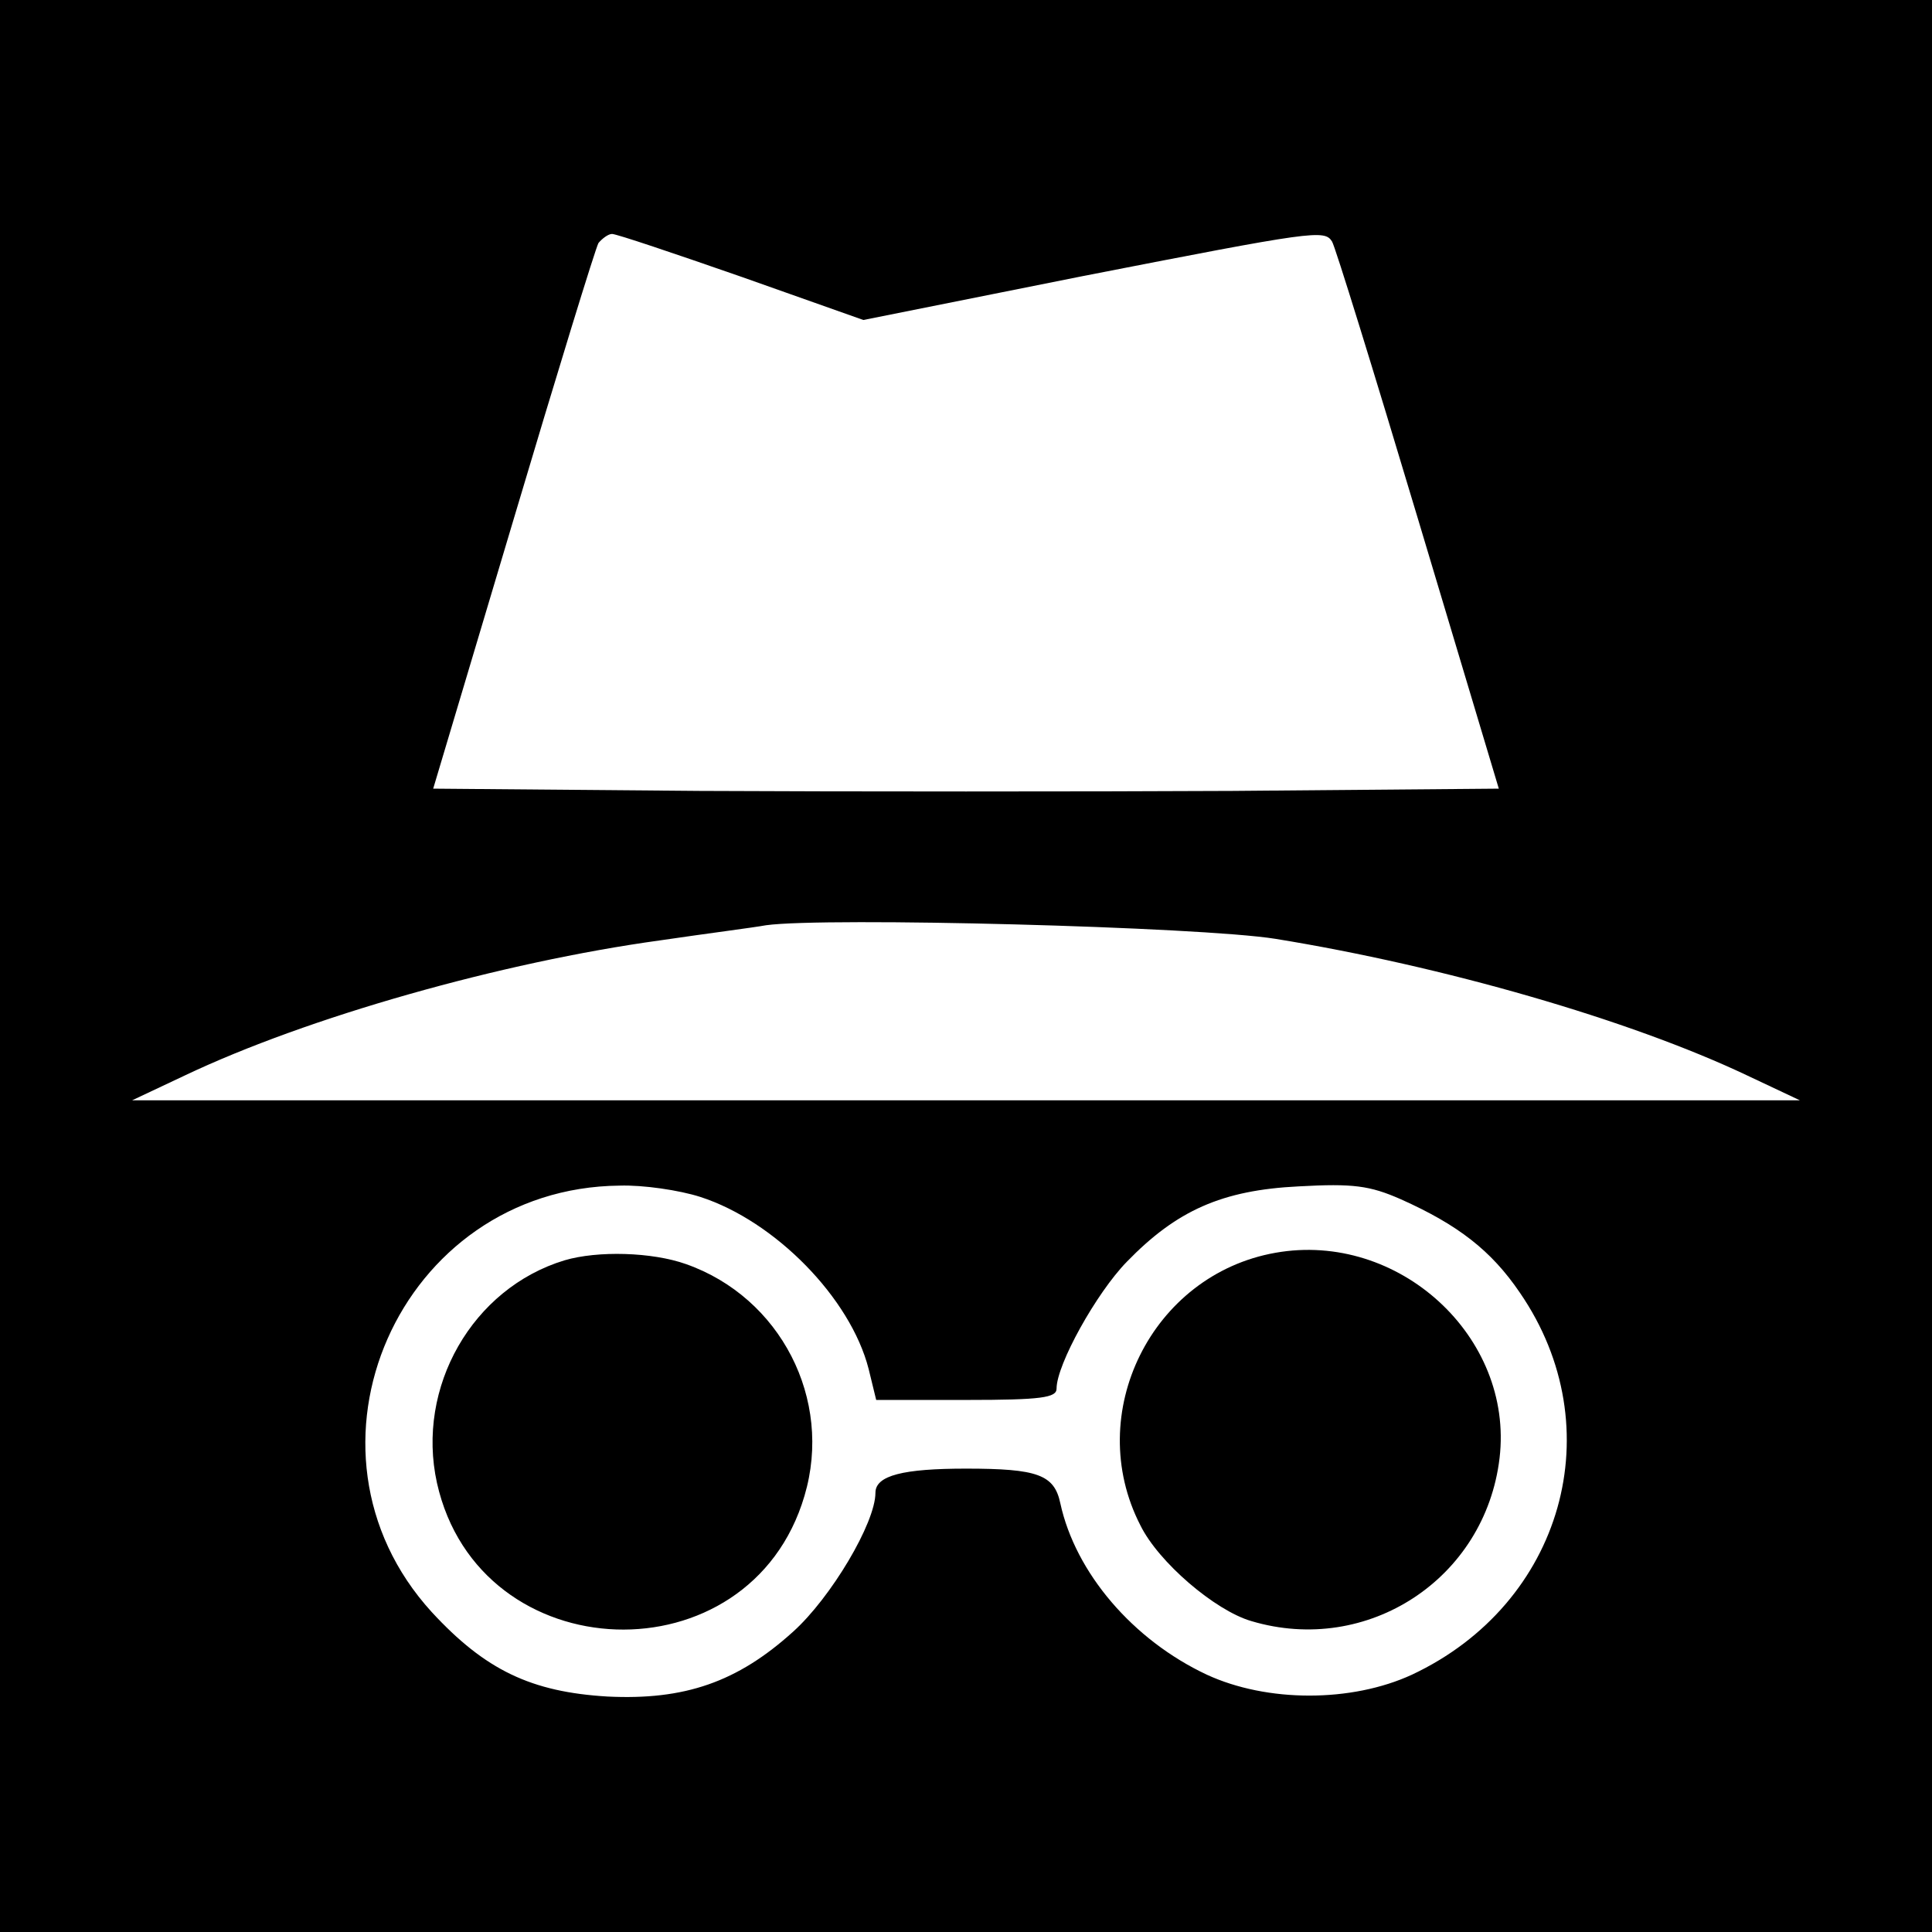
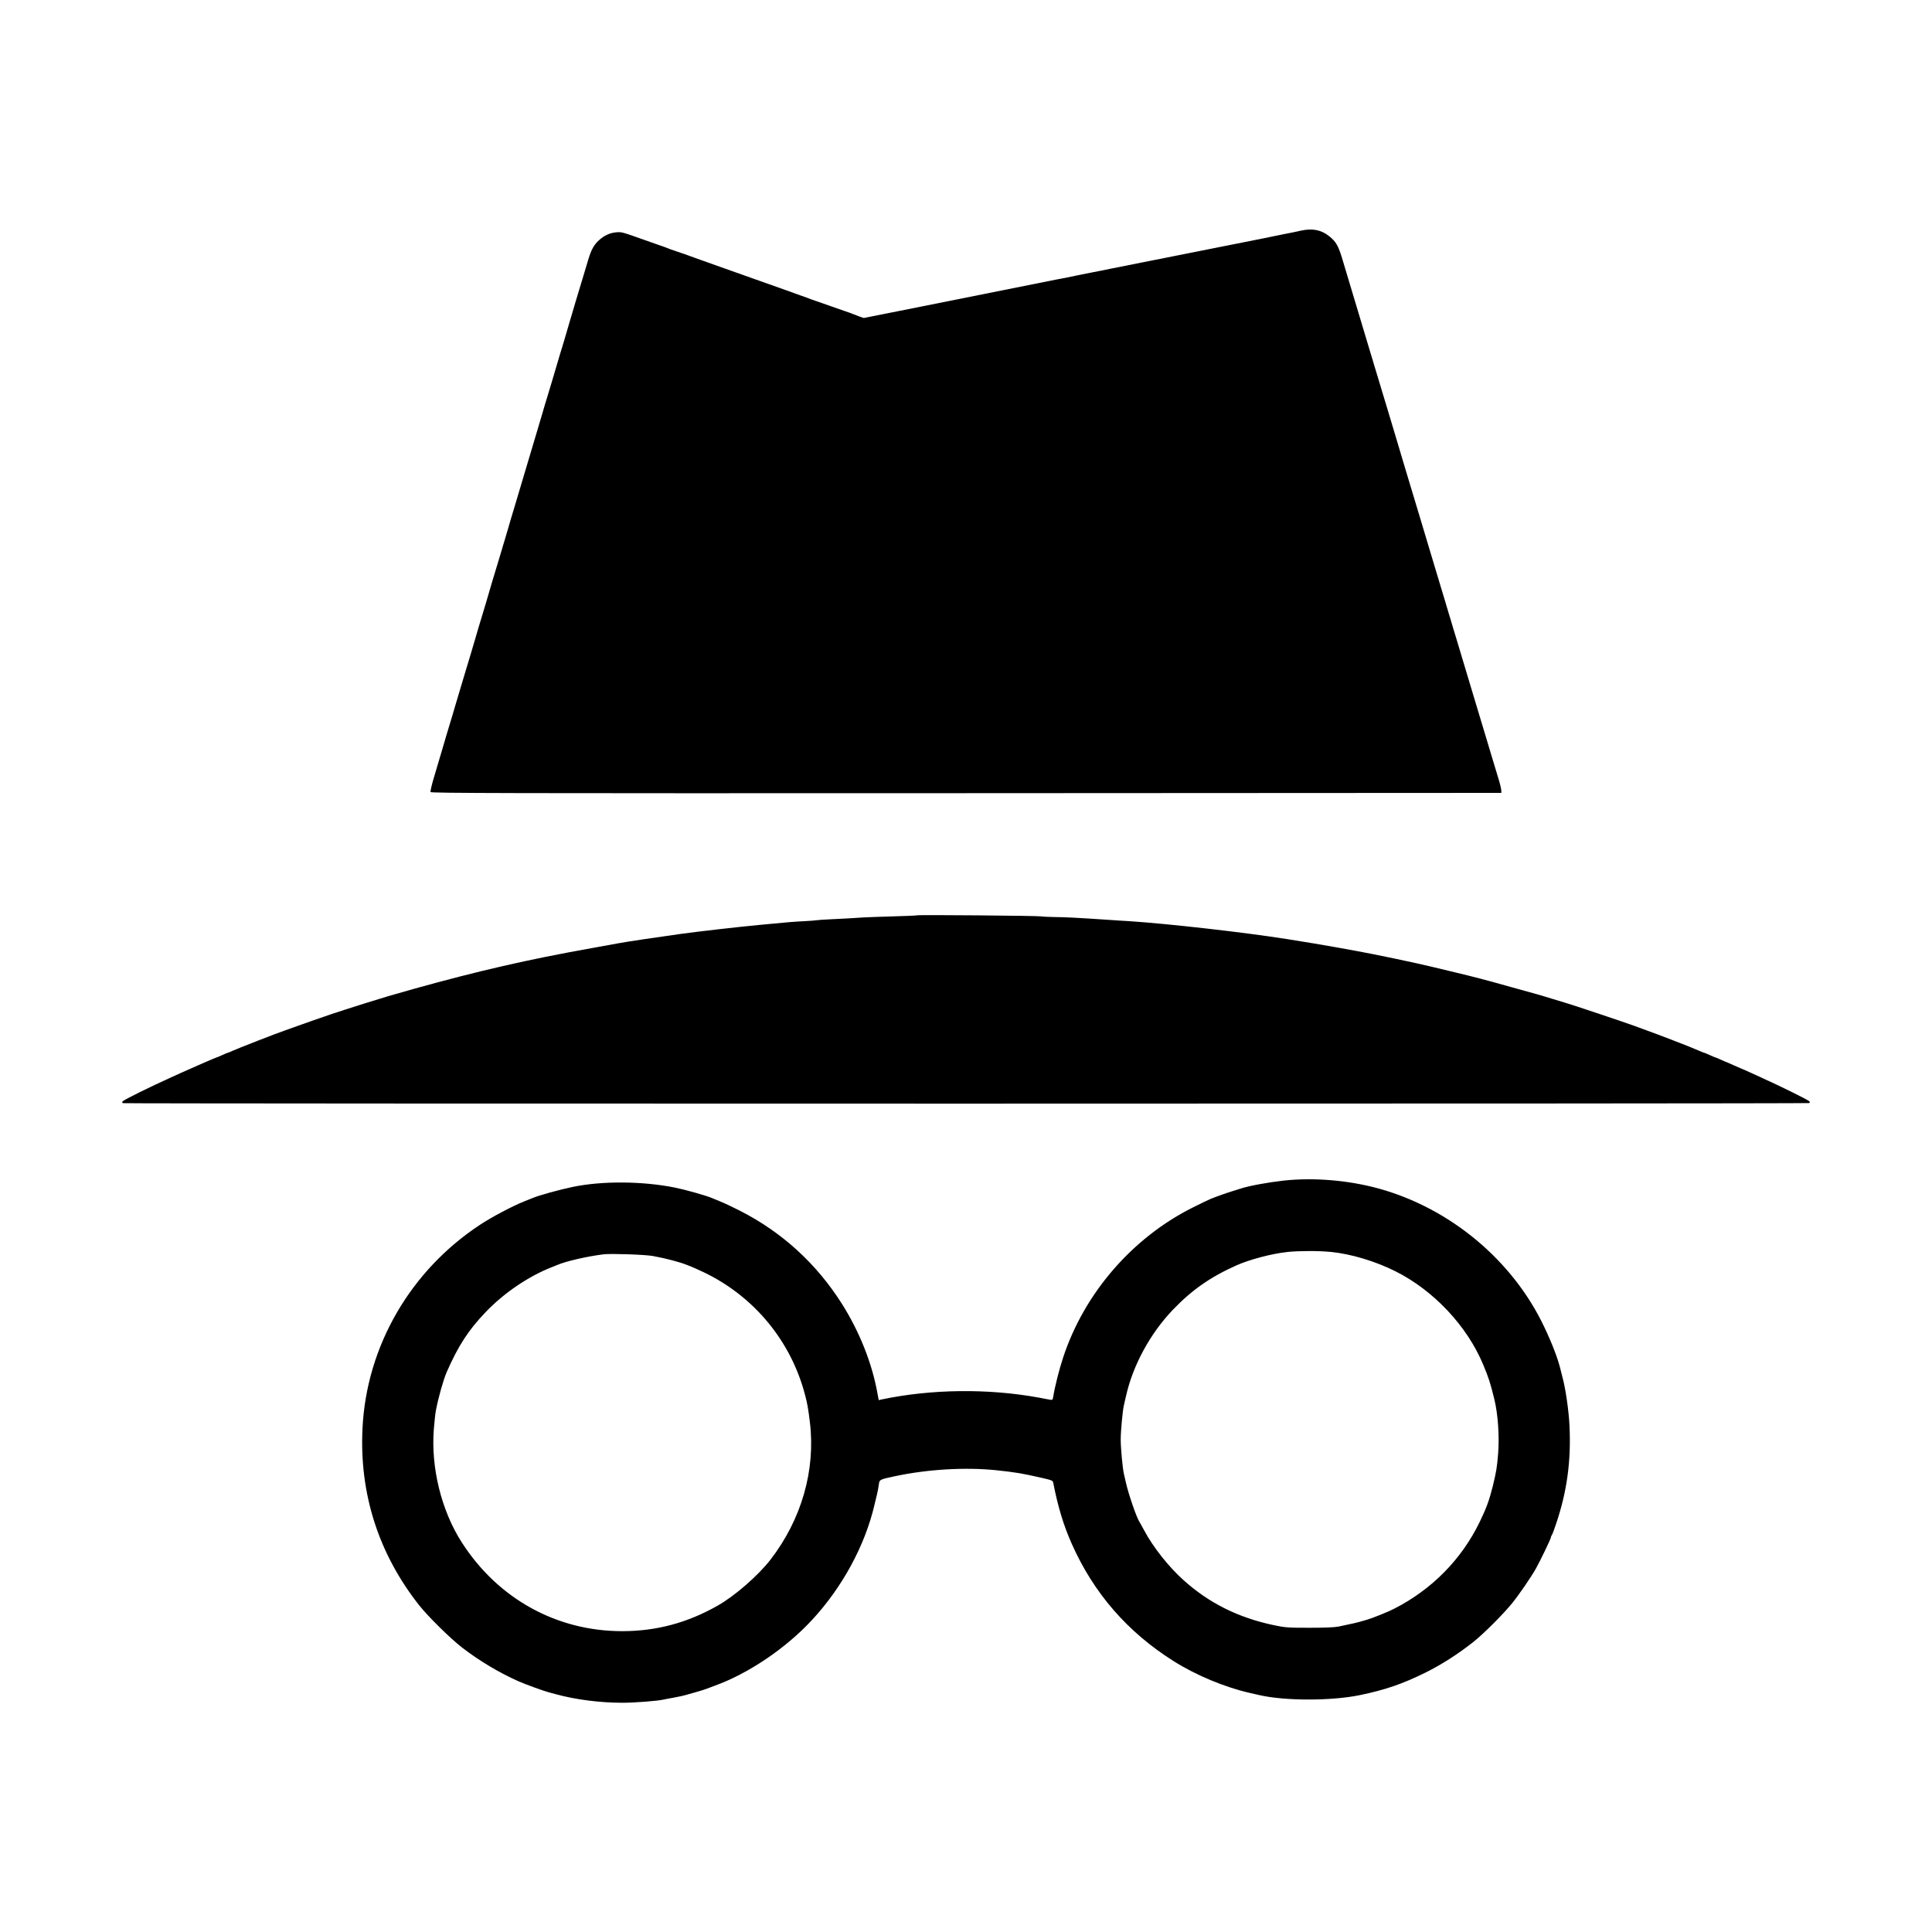
- <svg xmlns="http://www.w3.org/2000/svg" version="1" width="341.333" height="341.333" viewBox="0 0 256 256">
-   <path d="M0 128v128h256V0H0v128zm98.3-91.3l16.1 5.7 29-5.8c30.7-6 32.1-6.2 33.1-4.6.4.6 5.5 17.1 11.4 36.8l10.7 35.7-35.3.3c-19.4.1-51.2.1-70.6 0l-35.3-.3L68 69c5.8-19.5 10.9-36.1 11.3-36.8.5-.6 1.3-1.2 1.8-1.2.6 0 8.3 2.6 17.2 5.7zm70.7 87.7c22.2 3.6 46.9 10.7 62.5 18.1l7 3.3h-221l7-3.3c16.2-7.7 41.9-15 63-17.9 6.1-.9 12.4-1.7 14-2 7.9-1.1 57.5.2 67.5 1.8zm-76.2 34.2c9.9 3.2 19.9 13.4 22.3 22.8l1 4.1h12c9.9 0 11.9-.3 11.9-1.5 0-3.2 5.3-12.7 9.3-16.8 6.6-6.8 12.6-9.5 22.8-10 7.2-.4 9.4-.1 13.5 1.7 7.6 3.4 12 6.8 15.8 12.4 12.3 17.9 5.7 41.2-14.3 50.6-8 3.7-19.2 3.7-27.2 0-9.8-4.6-17.4-13.5-19.4-22.7-.8-3.8-3-4.6-12.5-4.6-8.3 0-12 .9-12 3.2 0 4-5.9 13.9-10.9 18.4-7.4 6.7-14.4 9.1-24.6 8.6-10.1-.6-16.2-3.5-23.3-11.2-19.6-21.5-4.3-56.2 24.9-56.5 3.1-.1 7.9.6 10.7 1.5z" />
-   <path d="M169 166c-16.4 2.9-25.5 21.3-17.9 36.1 2.4 4.9 9.9 11.3 14.7 12.7 15.4 4.6 31-5.6 32.9-21.6 1.9-16.1-13.4-30.1-29.7-27.2zM74.8 167c-12.2 3.7-19.7 16.8-16.9 29.5 5.6 25 41.5 26.2 48.7 1.7 3.8-12.8-3.2-26.3-15.7-30.7-4.5-1.6-11.7-1.8-16.1-.5z" />
+ <svg xmlns="http://www.w3.org/2000/svg" version="1.0" width="2048pt" height="2048pt" viewBox="0 0 2048 2048" preserveAspectRatio="xMidYMid meet">
+   <g transform="translate(0,2048) scale(0.1,-0.1)" fill="#000000" stroke="none">
+     <path d="M13785 18034 c-33 -8 -116 -25 -185 -38 -69 -14 -159 -32 -200 -41 -41 -8 -415 -83 -830 -165 -415 -82 -775 -154 -800 -159 -25 -6 -106 -22 -180 -36 -74 -14 -153 -30 -175 -35 -22 -5 -78 -17 -125 -26 -47 -8 -128 -24 -180 -35 -52 -11 -513 -103 -1025 -205 l-929 -185 -46 16 c-25 9 -54 20 -65 25 -11 5 -47 18 -80 29 -33 11 -105 36 -160 56 -55 20 -127 45 -160 56 -33 11 -69 24 -80 29 -11 4 -42 16 -70 25 -27 10 -59 21 -70 25 -11 5 -67 25 -125 45 -98 34 -131 46 -307 109 -38 14 -147 52 -243 86 -96 34 -205 72 -242 86 -38 13 -101 36 -140 50 -40 14 -90 32 -110 40 -21 7 -66 23 -100 34 -35 11 -72 25 -83 30 -11 5 -47 18 -80 29 -33 11 -105 36 -160 56 -241 86 -246 88 -305 82 -66 -6 -125 -33 -181 -84 -53 -48 -82 -100 -114 -208 -15 -49 -42 -139 -60 -200 -35 -113 -98 -325 -142 -475 -47 -163 -72 -245 -83 -280 -6 -19 -23 -73 -36 -120 -57 -193 -74 -251 -109 -365 -20 -66 -48 -158 -61 -205 -14 -47 -36 -121 -49 -165 -13 -44 -51 -172 -85 -285 -34 -113 -65 -218 -70 -235 -12 -43 -32 -109 -85 -285 -26 -85 -58 -193 -71 -240 -14 -47 -32 -107 -40 -135 -9 -27 -19 -63 -24 -80 -4 -16 -25 -84 -45 -150 -20 -66 -48 -157 -61 -202 -55 -189 -74 -254 -109 -368 -20 -66 -48 -158 -61 -205 -57 -194 -74 -251 -109 -365 -36 -119 -60 -200 -109 -365 -13 -47 -41 -139 -61 -205 -20 -66 -48 -158 -61 -205 -63 -211 -75 -252 -109 -368 -20 -68 -34 -130 -31 -138 5 -12 739 -14 5678 -12 l5673 3 -1 30 c-1 17 -17 82 -37 145 -19 63 -47 156 -62 205 -15 50 -42 140 -60 200 -38 127 -80 266 -125 415 -34 115 -73 243 -126 420 -19 63 -46 153 -60 200 -14 47 -34 112 -44 145 -9 33 -30 101 -45 150 -14 50 -37 124 -49 165 -13 41 -31 102 -41 135 -9 33 -26 87 -36 120 -50 165 -90 299 -114 380 -15 50 -42 140 -60 200 -38 127 -80 266 -125 415 -17 58 -44 148 -60 200 -15 52 -40 136 -55 185 -15 50 -42 140 -60 200 -18 61 -45 151 -60 200 -15 50 -36 119 -47 155 -11 36 -30 99 -42 140 -13 41 -31 102 -41 135 -9 33 -26 87 -36 120 -50 165 -90 299 -114 380 -15 50 -42 140 -60 200 -57 190 -92 307 -120 400 -47 160 -71 202 -146 262 -86 68 -179 85 -304 57z" />
+     <path d="M9720 10777 c-3 -2 -117 -8 -255 -11 -137 -4 -277 -9 -310 -11 -80 -6 -203 -13 -355 -20 -69 -3 -134 -8 -145 -10 -11 -2 -69 -7 -130 -10 -108 -5 -156 -9 -480 -40 -229 -22 -635 -68 -830 -95 -266 -37 -561 -81 -665 -100 -30 -6 -156 -28 -280 -51 -673 -120 -1199 -241 -1875 -429 -121 -34 -247 -70 -280 -80 -224 -68 -290 -89 -455 -142 -102 -33 -203 -66 -225 -75 -22 -8 -71 -25 -110 -38 -38 -13 -115 -40 -170 -60 -55 -20 -118 -43 -140 -50 -59 -19 -503 -192 -552 -215 -24 -11 -45 -20 -49 -20 -3 0 -30 -11 -60 -25 -30 -14 -57 -25 -60 -25 -6 0 -258 -110 -369 -160 -33 -15 -82 -38 -110 -50 -218 -98 -501 -238 -514 -254 -9 -11 -8 -15 4 -20 19 -7 17851 -7 17871 1 11 4 12 9 3 19 -12 15 -316 165 -514 254 -27 12 -83 38 -123 56 -41 19 -75 34 -78 34 -2 0 -38 16 -80 35 -41 19 -77 35 -79 35 -3 0 -29 11 -59 25 -30 14 -57 25 -60 25 -3 0 -30 11 -60 25 -30 14 -57 25 -60 25 -4 0 -25 9 -49 19 -56 25 -168 70 -302 121 -103 40 -144 55 -392 146 -101 37 -661 225 -723 242 -19 6 -89 27 -155 47 -66 20 -133 41 -150 45 -16 4 -133 37 -260 72 -300 84 -395 109 -600 158 -93 23 -206 50 -250 60 -194 47 -596 131 -810 170 -27 5 -124 22 -215 39 -152 27 -277 48 -515 86 -449 71 -1249 162 -1670 190 -44 2 -150 9 -235 15 -311 21 -447 28 -562 29 -64 1 -127 4 -140 7 -30 7 -1311 18 -1318 11z" />
+     <path d="M13605 7965 c-167 -19 -370 -56 -455 -85 -14 -4 -50 -16 -80 -25 -57 -17 -165 -55 -235 -83 -22 -9 -106 -50 -187 -90 -644 -321 -1153 -909 -1378 -1591 -41 -123 -89 -313 -105 -415 -6 -37 -8 -38 -38 -33 -18 4 -70 13 -116 22 -537 98 -1140 91 -1666 -20 l-30 -7 -14 74 c-57 318 -191 654 -377 948 -270 426 -634 758 -1079 985 -77 39 -171 84 -210 99 -38 15 -79 32 -90 37 -60 26 -281 88 -390 110 -345 69 -769 72 -1080 8 -149 -31 -362 -90 -430 -119 -11 -4 -51 -21 -90 -36 -123 -49 -346 -167 -468 -248 -738 -487 -1200 -1286 -1244 -2151 -36 -697 170 -1338 603 -1885 95 -119 329 -350 454 -446 178 -138 394 -267 600 -358 73 -32 266 -102 320 -116 19 -5 53 -14 75 -20 208 -57 466 -90 704 -90 126 0 373 19 436 34 11 3 61 12 110 21 50 9 104 21 120 26 17 5 71 20 120 34 50 14 99 30 110 35 11 5 46 18 77 29 357 128 756 396 1035 698 321 345 562 790 662 1218 12 50 26 106 30 125 5 19 12 58 16 87 8 60 6 59 165 93 348 75 749 99 1080 65 209 -22 278 -34 488 -82 104 -24 113 -28 117 -52 50 -256 109 -450 196 -646 233 -524 592 -937 1082 -1245 237 -149 537 -274 802 -335 39 -9 88 -20 110 -25 269 -61 761 -61 1060 1 270 56 451 118 696 239 168 83 346 197 509 326 108 86 325 303 413 414 74 92 197 272 247 360 47 84 160 318 160 333 0 7 4 17 9 22 5 6 25 57 44 115 118 347 163 676 144 1050 -7 154 -42 394 -73 506 -9 33 -20 77 -25 99 -26 106 -87 266 -169 438 -333 705 -995 1258 -1755 1468 -321 88 -687 119 -1010 84z m501 -756 c213 -20 475 -99 686 -205 404 -202 760 -580 930 -989 57 -135 76 -194 118 -365 39 -158 55 -389 41 -577 -12 -149 -20 -195 -57 -348 -37 -148 -69 -235 -140 -381 -192 -395 -506 -713 -903 -916 -67 -35 -230 -100 -291 -118 -25 -7 -56 -16 -70 -20 -25 -8 -108 -27 -230 -52 -43 -9 -146 -13 -310 -13 -229 0 -254 2 -375 27 -379 80 -688 234 -958 477 -158 141 -324 351 -417 526 -24 44 -46 85 -50 90 -30 42 -117 295 -144 415 -10 41 -19 84 -22 95 -14 60 -34 274 -34 365 0 91 20 305 34 365 3 11 12 54 22 95 72 326 258 667 498 917 203 211 396 346 676 471 137 61 377 124 540 141 123 12 330 13 456 0z m-7186 -43 c148 -27 296 -67 370 -98 14 -6 34 -14 45 -18 11 -4 68 -30 128 -58 533 -256 924 -731 1072 -1303 23 -87 33 -144 50 -284 62 -508 -88 -1032 -419 -1460 -131 -168 -375 -381 -556 -484 -323 -184 -653 -272 -1015 -272 -695 0 -1317 344 -1700 941 -216 336 -329 794 -296 1203 6 78 16 167 22 197 28 145 79 323 114 405 122 277 227 441 410 633 195 205 460 385 706 480 18 8 43 18 54 22 92 40 317 92 495 114 77 9 438 -3 520 -18z" />
+   </g>
</svg>
